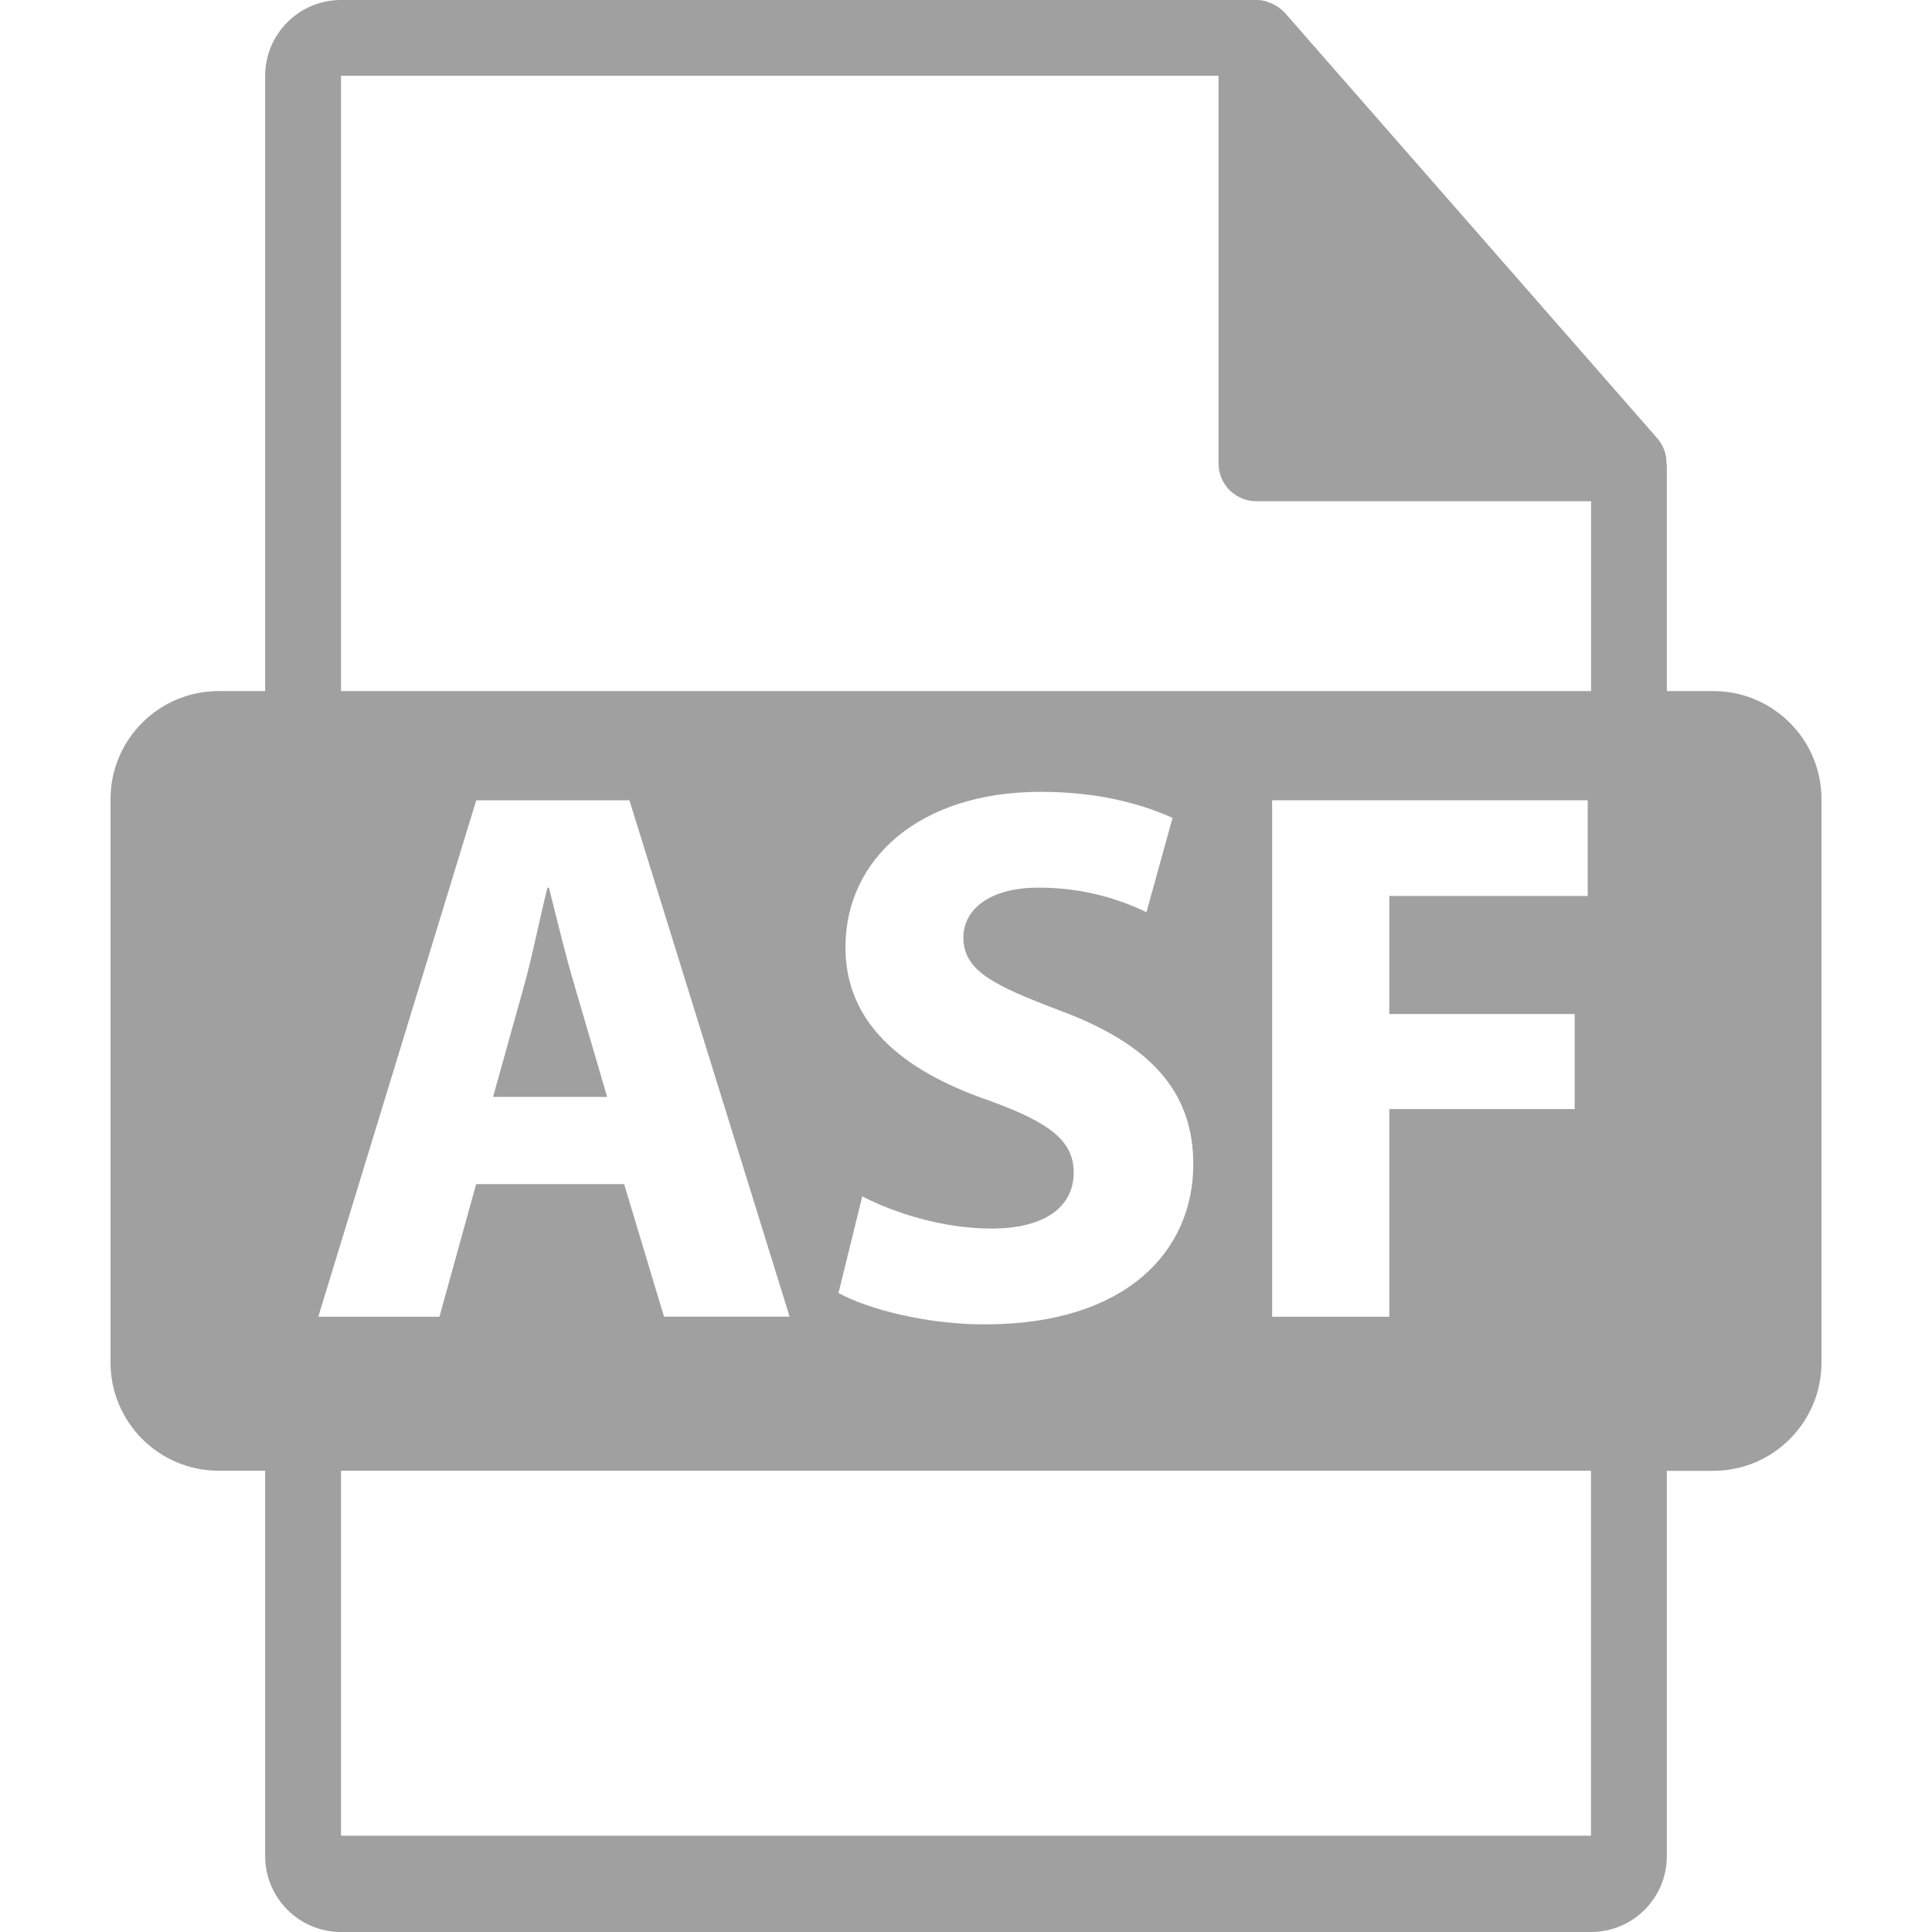
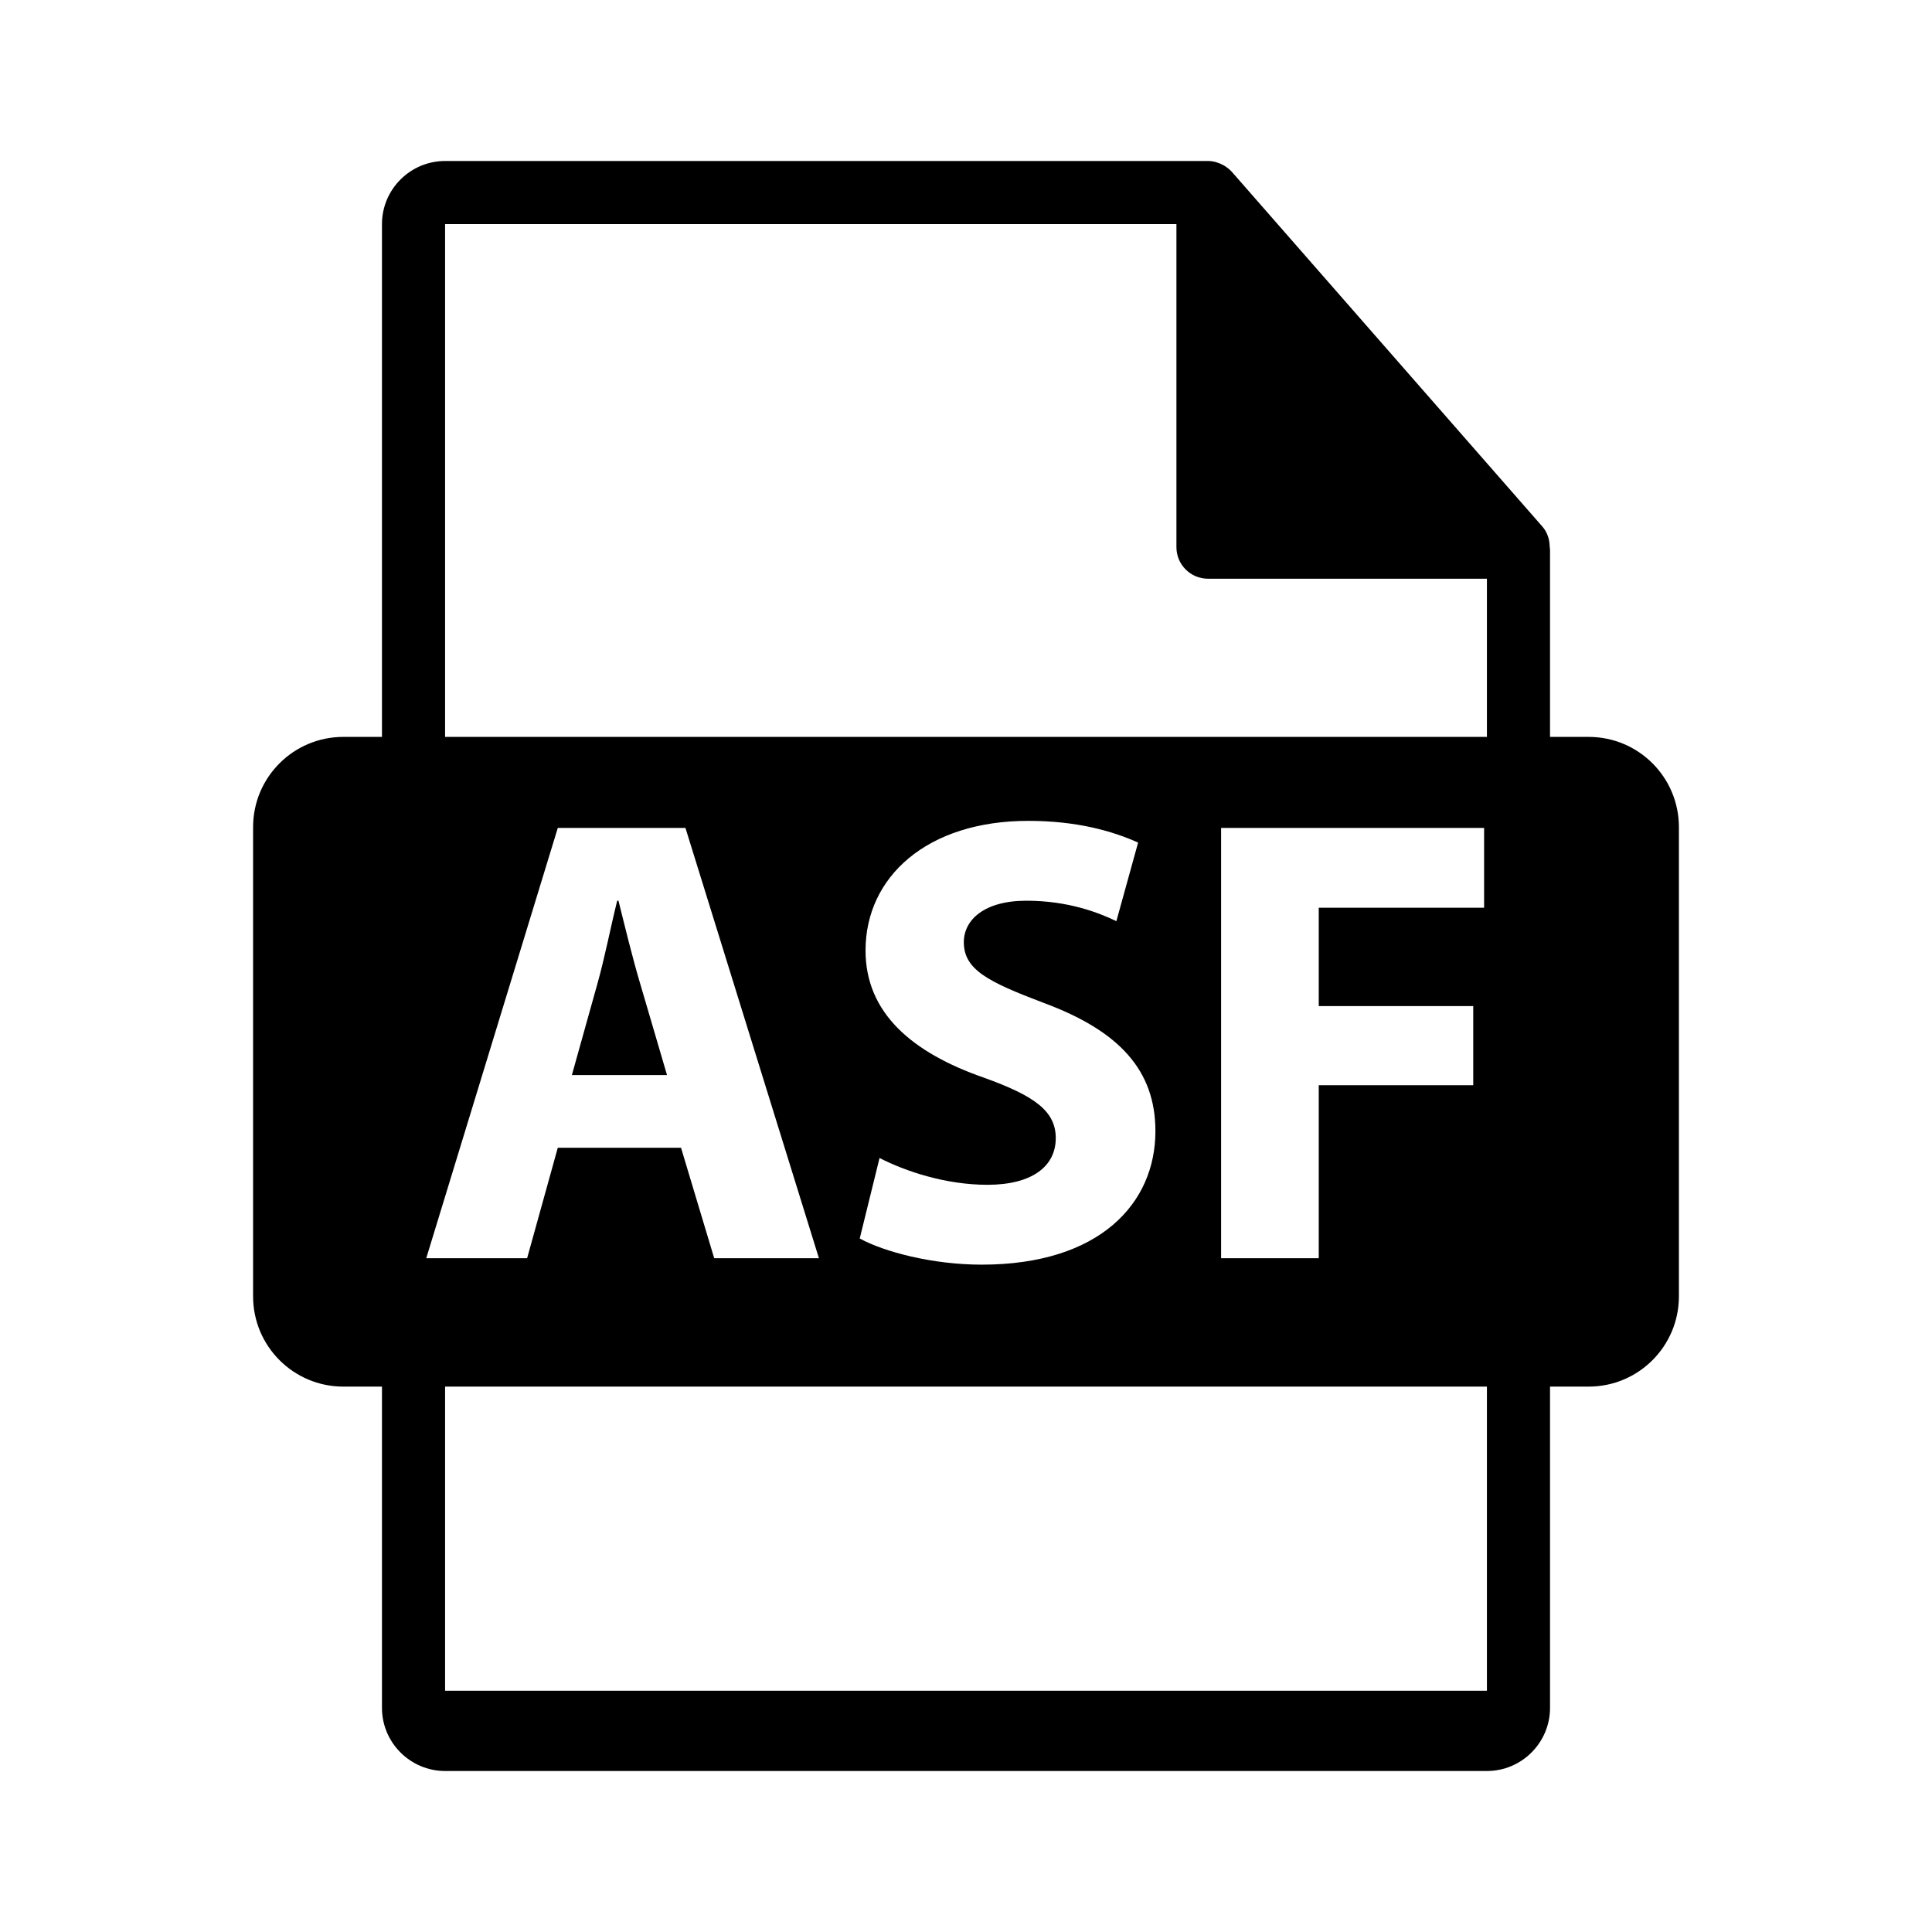
- <svg xmlns="http://www.w3.org/2000/svg" width="20" height="20" fill="none" viewBox="0 0 20 20">
-   <path fill="#A0A0A0" d="M17.735 7.154h-.48V4.836c0-.014-.002-.029-.004-.043a.384.384 0 00-.093-.254L13.302.134l-.003-.003a.381.381 0 00-.104-.08.41.41 0 00-.078-.033l-.02-.007a.398.398 0 00-.09-.011H3.53a.785.785 0 00-.785.784v6.37h-.48a1.12 1.12 0 00-1.121 1.12v5.83c0 .619.502 1.121 1.121 1.121h.48v3.99c0 .433.352.785.785.785h12.94a.785.785 0 00.785-.784v-3.99h.48c.62 0 1.121-.503 1.121-1.122v-5.83c0-.619-.502-1.12-1.12-1.12zM3.295 13.63L4.93 8.285h1.586l1.658 5.345h-1.3l-.413-1.372H4.929l-.38 1.373H3.294zm13.176 5.373H3.53v-3.778h12.94v3.778zm-6.252-7.617c-.888-.31-1.467-.801-1.467-1.579 0-.912.761-1.61 2.022-1.61.603 0 1.047.127 1.364.27l-.27.976a2.542 2.542 0 00-1.118-.254c-.523 0-.777.238-.777.515 0 .341.301.492.991.754.944.349 1.389.84 1.389 1.594 0 .896-.69 1.658-2.158 1.658-.61 0-1.213-.159-1.515-.325l.246-1c.325.167.825.333 1.34.333.556 0 .849-.23.849-.579 0-.333-.254-.523-.896-.753zm6.082-.888v.983h-1.919v2.15h-1.213V8.284h3.267v.991h-2.054v1.222h1.92zm.17-3.344H3.53V.784h9.084v4.013c0 .217.176.392.392.392h3.465v1.965z" />
-   <path fill="#A0A0A0" d="M5.953 10.22c-.096-.317-.19-.713-.27-1.03h-.016c-.08.317-.159.721-.246 1.03l-.317 1.135h1.181l-.332-1.134z" />
+ <svg xmlns="http://www.w3.org/2000/svg" width="24" height="24" viewBox="0 0 24 24" fill="none">
+   <path d="M19.735 9.154H19.255V6.836C19.255 6.822 19.253 6.807 19.251 6.793C19.25 6.701 19.221 6.61 19.158 6.539L15.302 2.134C15.3 2.133 15.299 2.132 15.299 2.131C15.275 2.106 15.249 2.084 15.22 2.066C15.212 2.06 15.204 2.055 15.195 2.051C15.17 2.037 15.144 2.026 15.117 2.018C15.11 2.016 15.104 2.013 15.096 2.011C15.067 2.004 15.037 2 15.006 2H5.529C5.097 2 4.745 2.352 4.745 2.784V9.154H4.265C3.646 9.154 3.144 9.655 3.144 10.275V16.104C3.144 16.723 3.646 17.225 4.265 17.225H4.745V21.216C4.745 21.648 5.097 22 5.53 22H18.471C18.903 22 19.255 21.648 19.255 21.216V17.225H19.735C20.354 17.225 20.856 16.723 20.856 16.104V10.275C20.856 9.655 20.354 9.154 19.735 9.154ZM5.295 15.63L6.929 10.285H8.515L10.173 15.63H8.872L8.46 14.258H6.929L6.548 15.63H5.295ZM18.471 21.003H5.529V17.225H18.471L18.471 21.003ZM12.219 13.386C11.331 13.076 10.752 12.585 10.752 11.807C10.752 10.895 11.513 10.197 12.774 10.197C13.377 10.197 13.821 10.324 14.138 10.467L13.868 11.443C13.654 11.34 13.274 11.189 12.75 11.189C12.227 11.189 11.973 11.427 11.973 11.704C11.973 12.046 12.274 12.196 12.964 12.458C13.908 12.807 14.353 13.299 14.353 14.052C14.353 14.948 13.662 15.71 12.195 15.71C11.584 15.71 10.982 15.551 10.68 15.385L10.926 14.385C11.251 14.552 11.751 14.718 12.266 14.718C12.822 14.718 13.115 14.488 13.115 14.139C13.115 13.806 12.861 13.616 12.219 13.386ZM18.301 12.498V13.481H16.382V15.63H15.169V10.285H18.436V11.276H16.382V12.498L18.301 12.498ZM18.471 9.154H5.529V2.784H14.614V6.797C14.614 7.014 14.79 7.189 15.006 7.189H18.471L18.471 9.154Z" fill="black" />
+   <path d="M7.953 12.221C7.858 11.903 7.762 11.507 7.683 11.189H7.667C7.588 11.507 7.509 11.911 7.421 12.221L7.104 13.355H8.286L7.953 12.221Z" fill="black" />
</svg>
